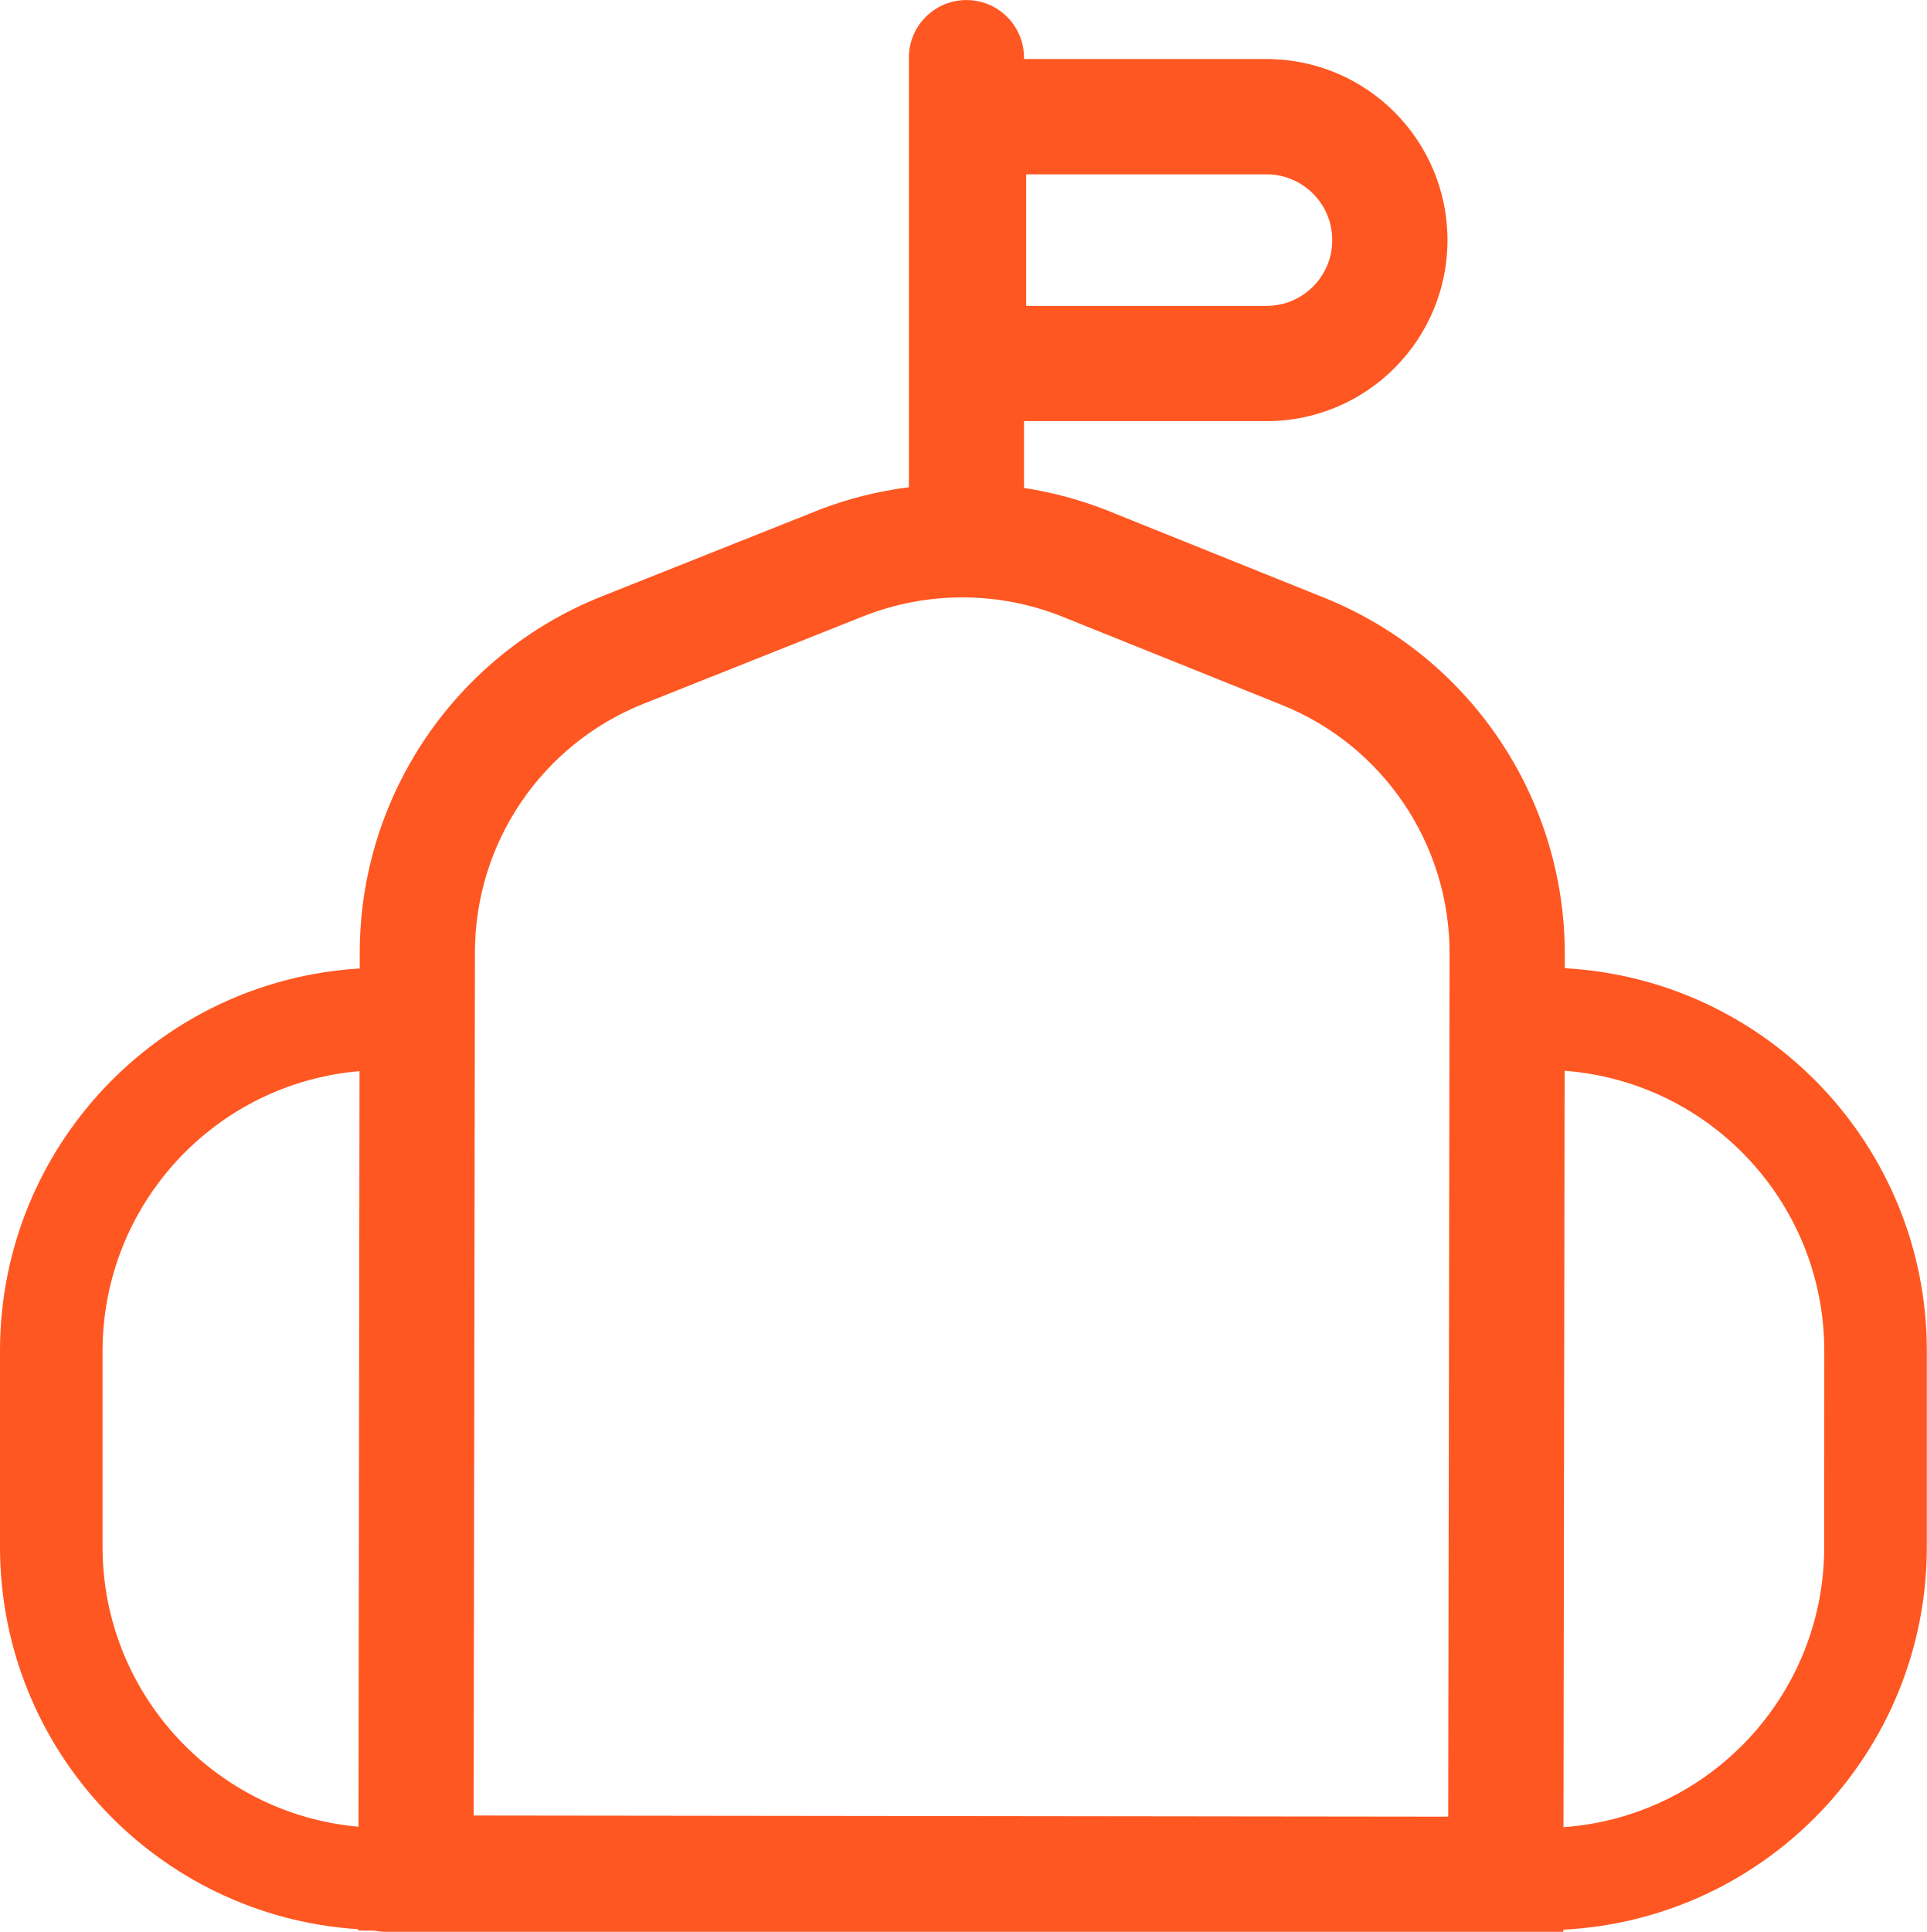
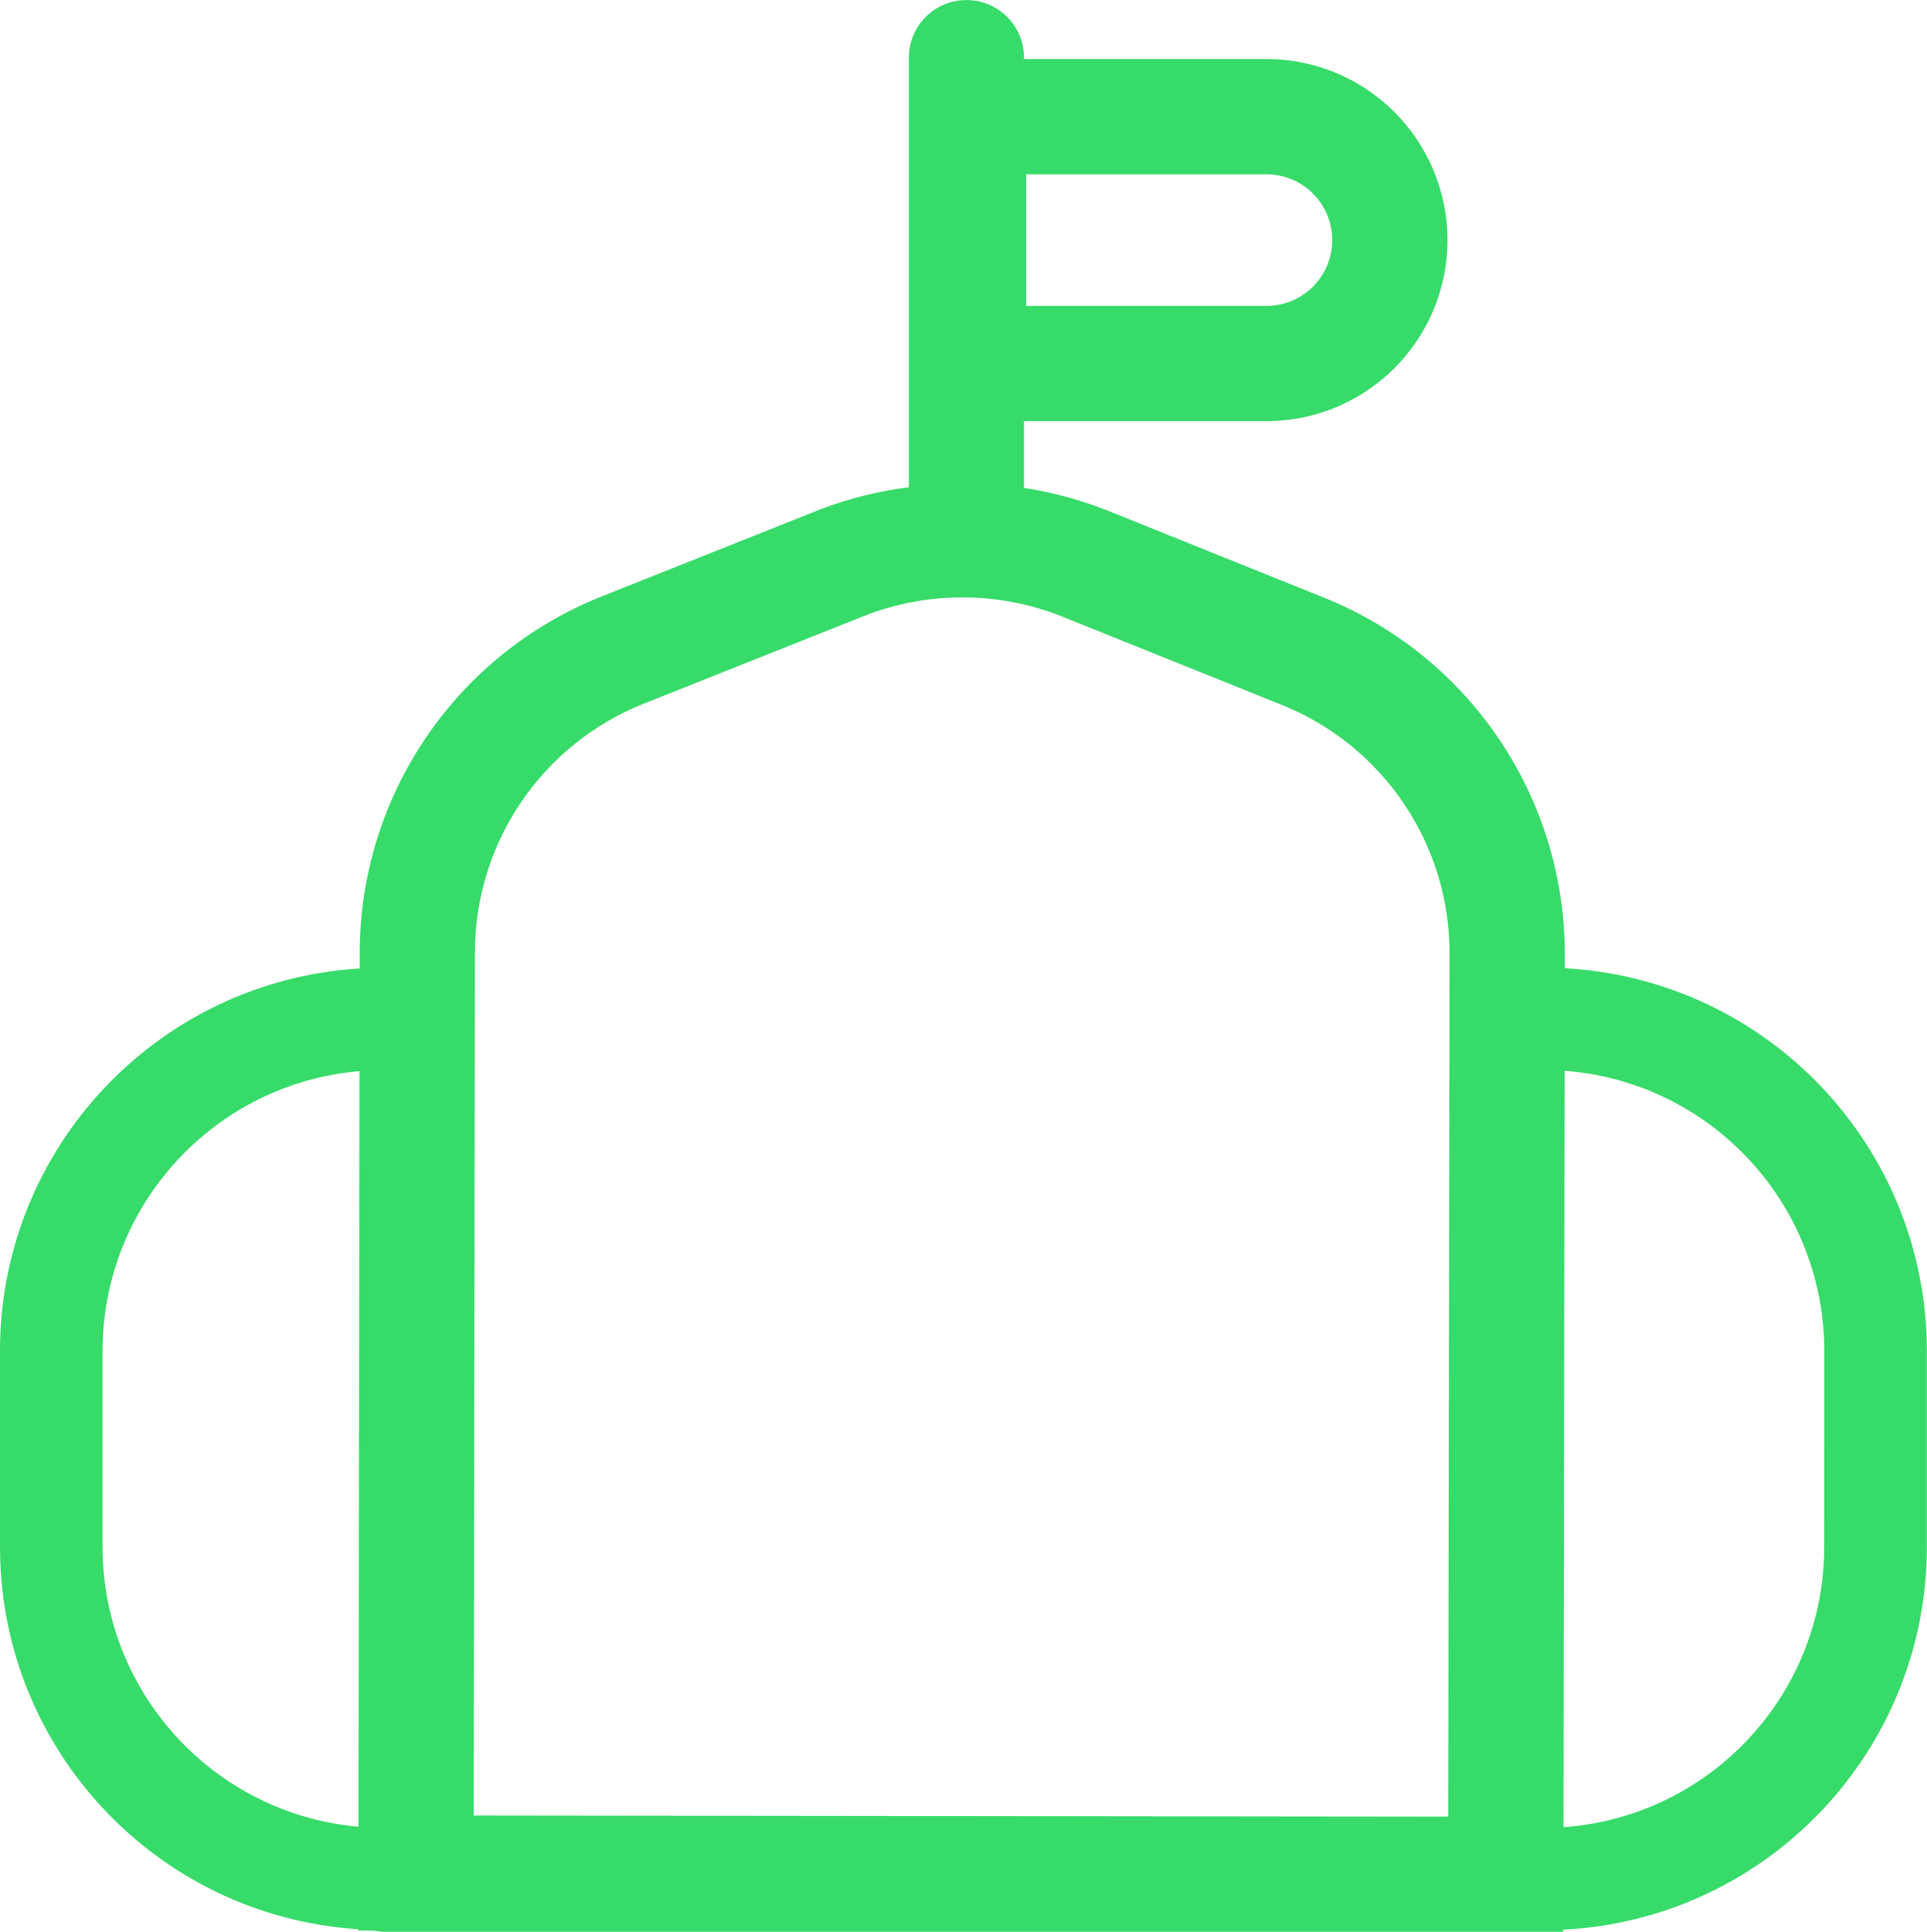
<svg xmlns="http://www.w3.org/2000/svg" width="80.805" height="81.006" viewBox="0 0 80.805 81.006">
-   <path d="M67.59,42.538v-.564A16.106,16.106,0,0,0,57.49,27l-9.153-3.681A16.262,16.262,0,0,0,44.91,22.4V19.6H55.078a7.591,7.591,0,1,0,0-15.182H44.91v-.06a2.414,2.414,0,1,0-4.828,0V22.371a16.093,16.093,0,0,0-3.709.926L27.2,26.949A16.1,16.1,0,0,0,17.052,41.885v.664a16.06,16.06,0,0,0-15.085,16v8.283a16.062,16.062,0,0,0,15.025,16v.056h.556c.177,0,.346.052.528.052H64.912l2.613,0v-.089A16.071,16.071,0,0,0,82.772,66.836V58.553A16.067,16.067,0,0,0,67.59,42.538ZM45,9.251H55.078a2.758,2.758,0,0,1,0,5.517H45ZM21.884,41.893a11.227,11.227,0,0,1,7.108-10.458l9.165-3.648a11.292,11.292,0,0,1,8.376.016l9.153,3.681a11.217,11.217,0,0,1,7.071,10.482L62.7,78.112l-40.869-.048ZM6.268,66.836V58.553a11.783,11.783,0,0,1,10.776-11.7L17,78.534A11.782,11.782,0,0,1,6.268,66.836Zm72.2,0A11.782,11.782,0,0,1,67.534,78.554l.048-31.716A11.783,11.783,0,0,1,78.471,58.553Z" transform="translate(-1.967 -1.942)" fill="#ff5722" />
+   <path d="M67.59,42.538v-.564A16.106,16.106,0,0,0,57.49,27l-9.153-3.681A16.262,16.262,0,0,0,44.91,22.4V19.6H55.078a7.591,7.591,0,1,0,0-15.182H44.91v-.06a2.414,2.414,0,1,0-4.828,0V22.371a16.093,16.093,0,0,0-3.709.926L27.2,26.949A16.1,16.1,0,0,0,17.052,41.885v.664a16.06,16.06,0,0,0-15.085,16v8.283a16.062,16.062,0,0,0,15.025,16v.056h.556c.177,0,.346.052.528.052H64.912l2.613,0v-.089A16.071,16.071,0,0,0,82.772,66.836V58.553A16.067,16.067,0,0,0,67.59,42.538ZM45,9.251H55.078a2.758,2.758,0,0,1,0,5.517H45ZM21.884,41.893a11.227,11.227,0,0,1,7.108-10.458l9.165-3.648a11.292,11.292,0,0,1,8.376.016l9.153,3.681a11.217,11.217,0,0,1,7.071,10.482L62.7,78.112l-40.869-.048ZM6.268,66.836V58.553a11.783,11.783,0,0,1,10.776-11.7L17,78.534A11.782,11.782,0,0,1,6.268,66.836Zm72.2,0A11.782,11.782,0,0,1,67.534,78.554l.048-31.716A11.783,11.783,0,0,1,78.471,58.553Z" transform="translate(-1.967 -1.942)" fill="#37DB69" />
</svg>
